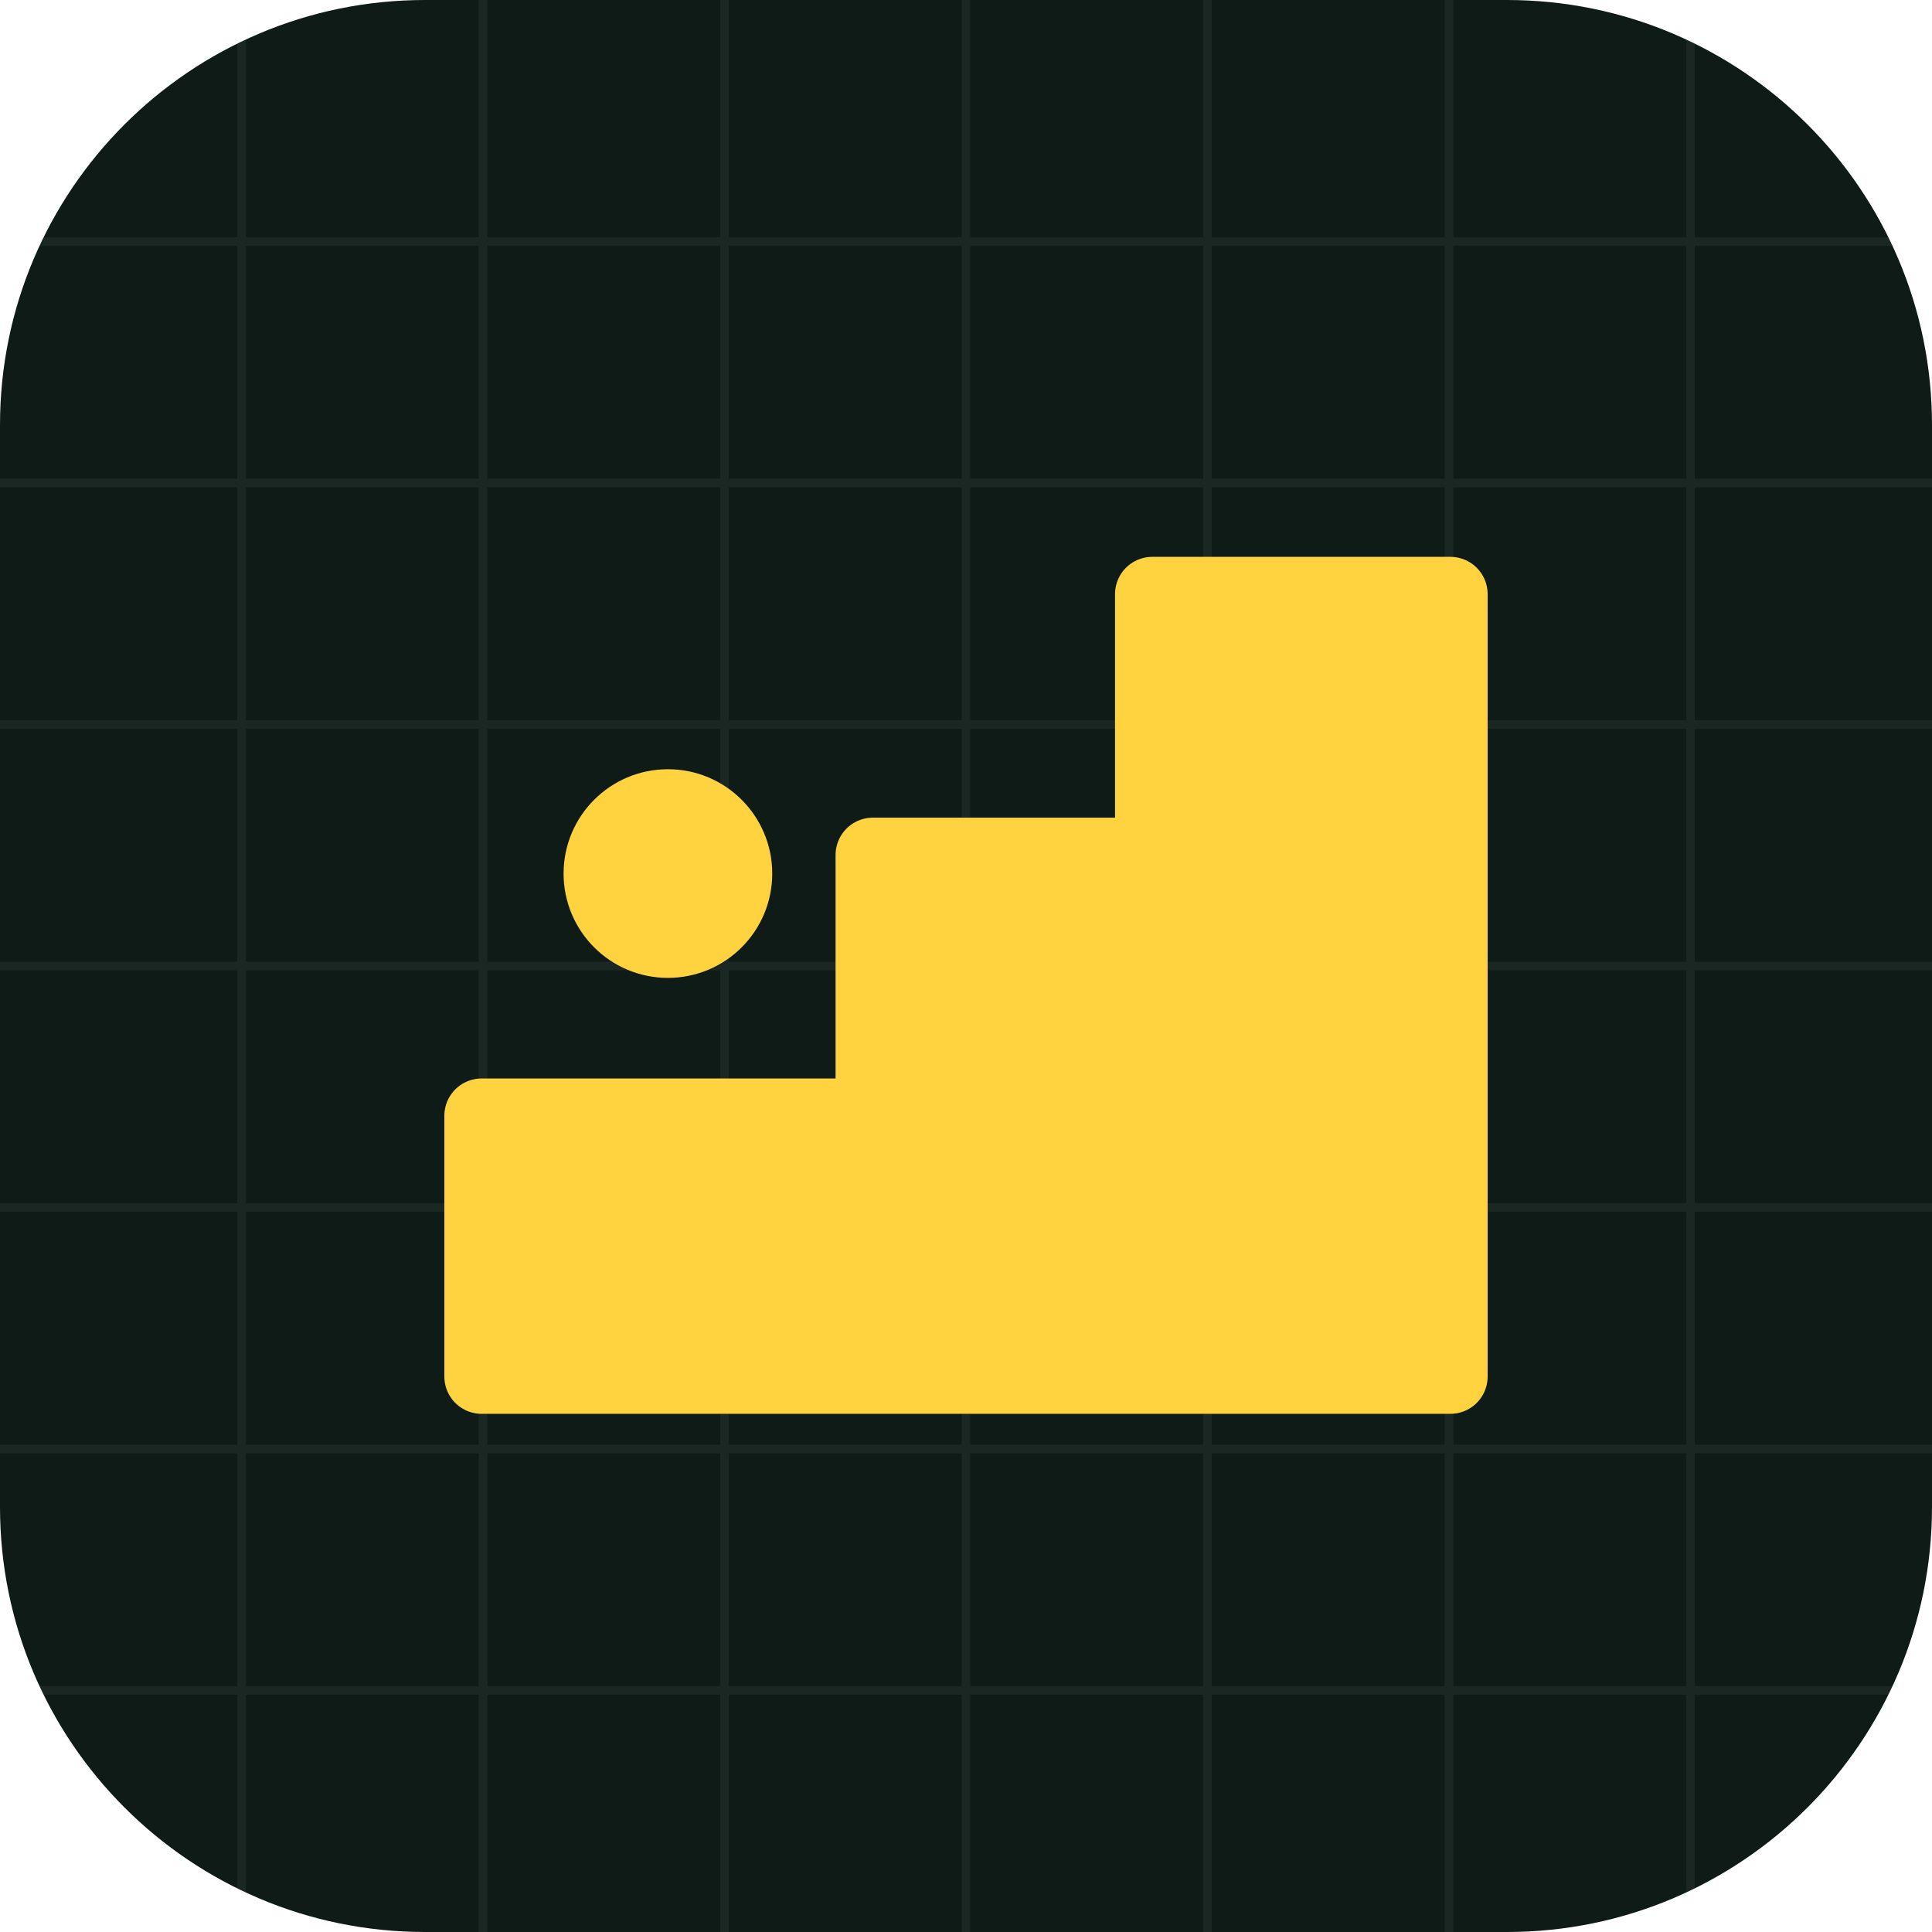
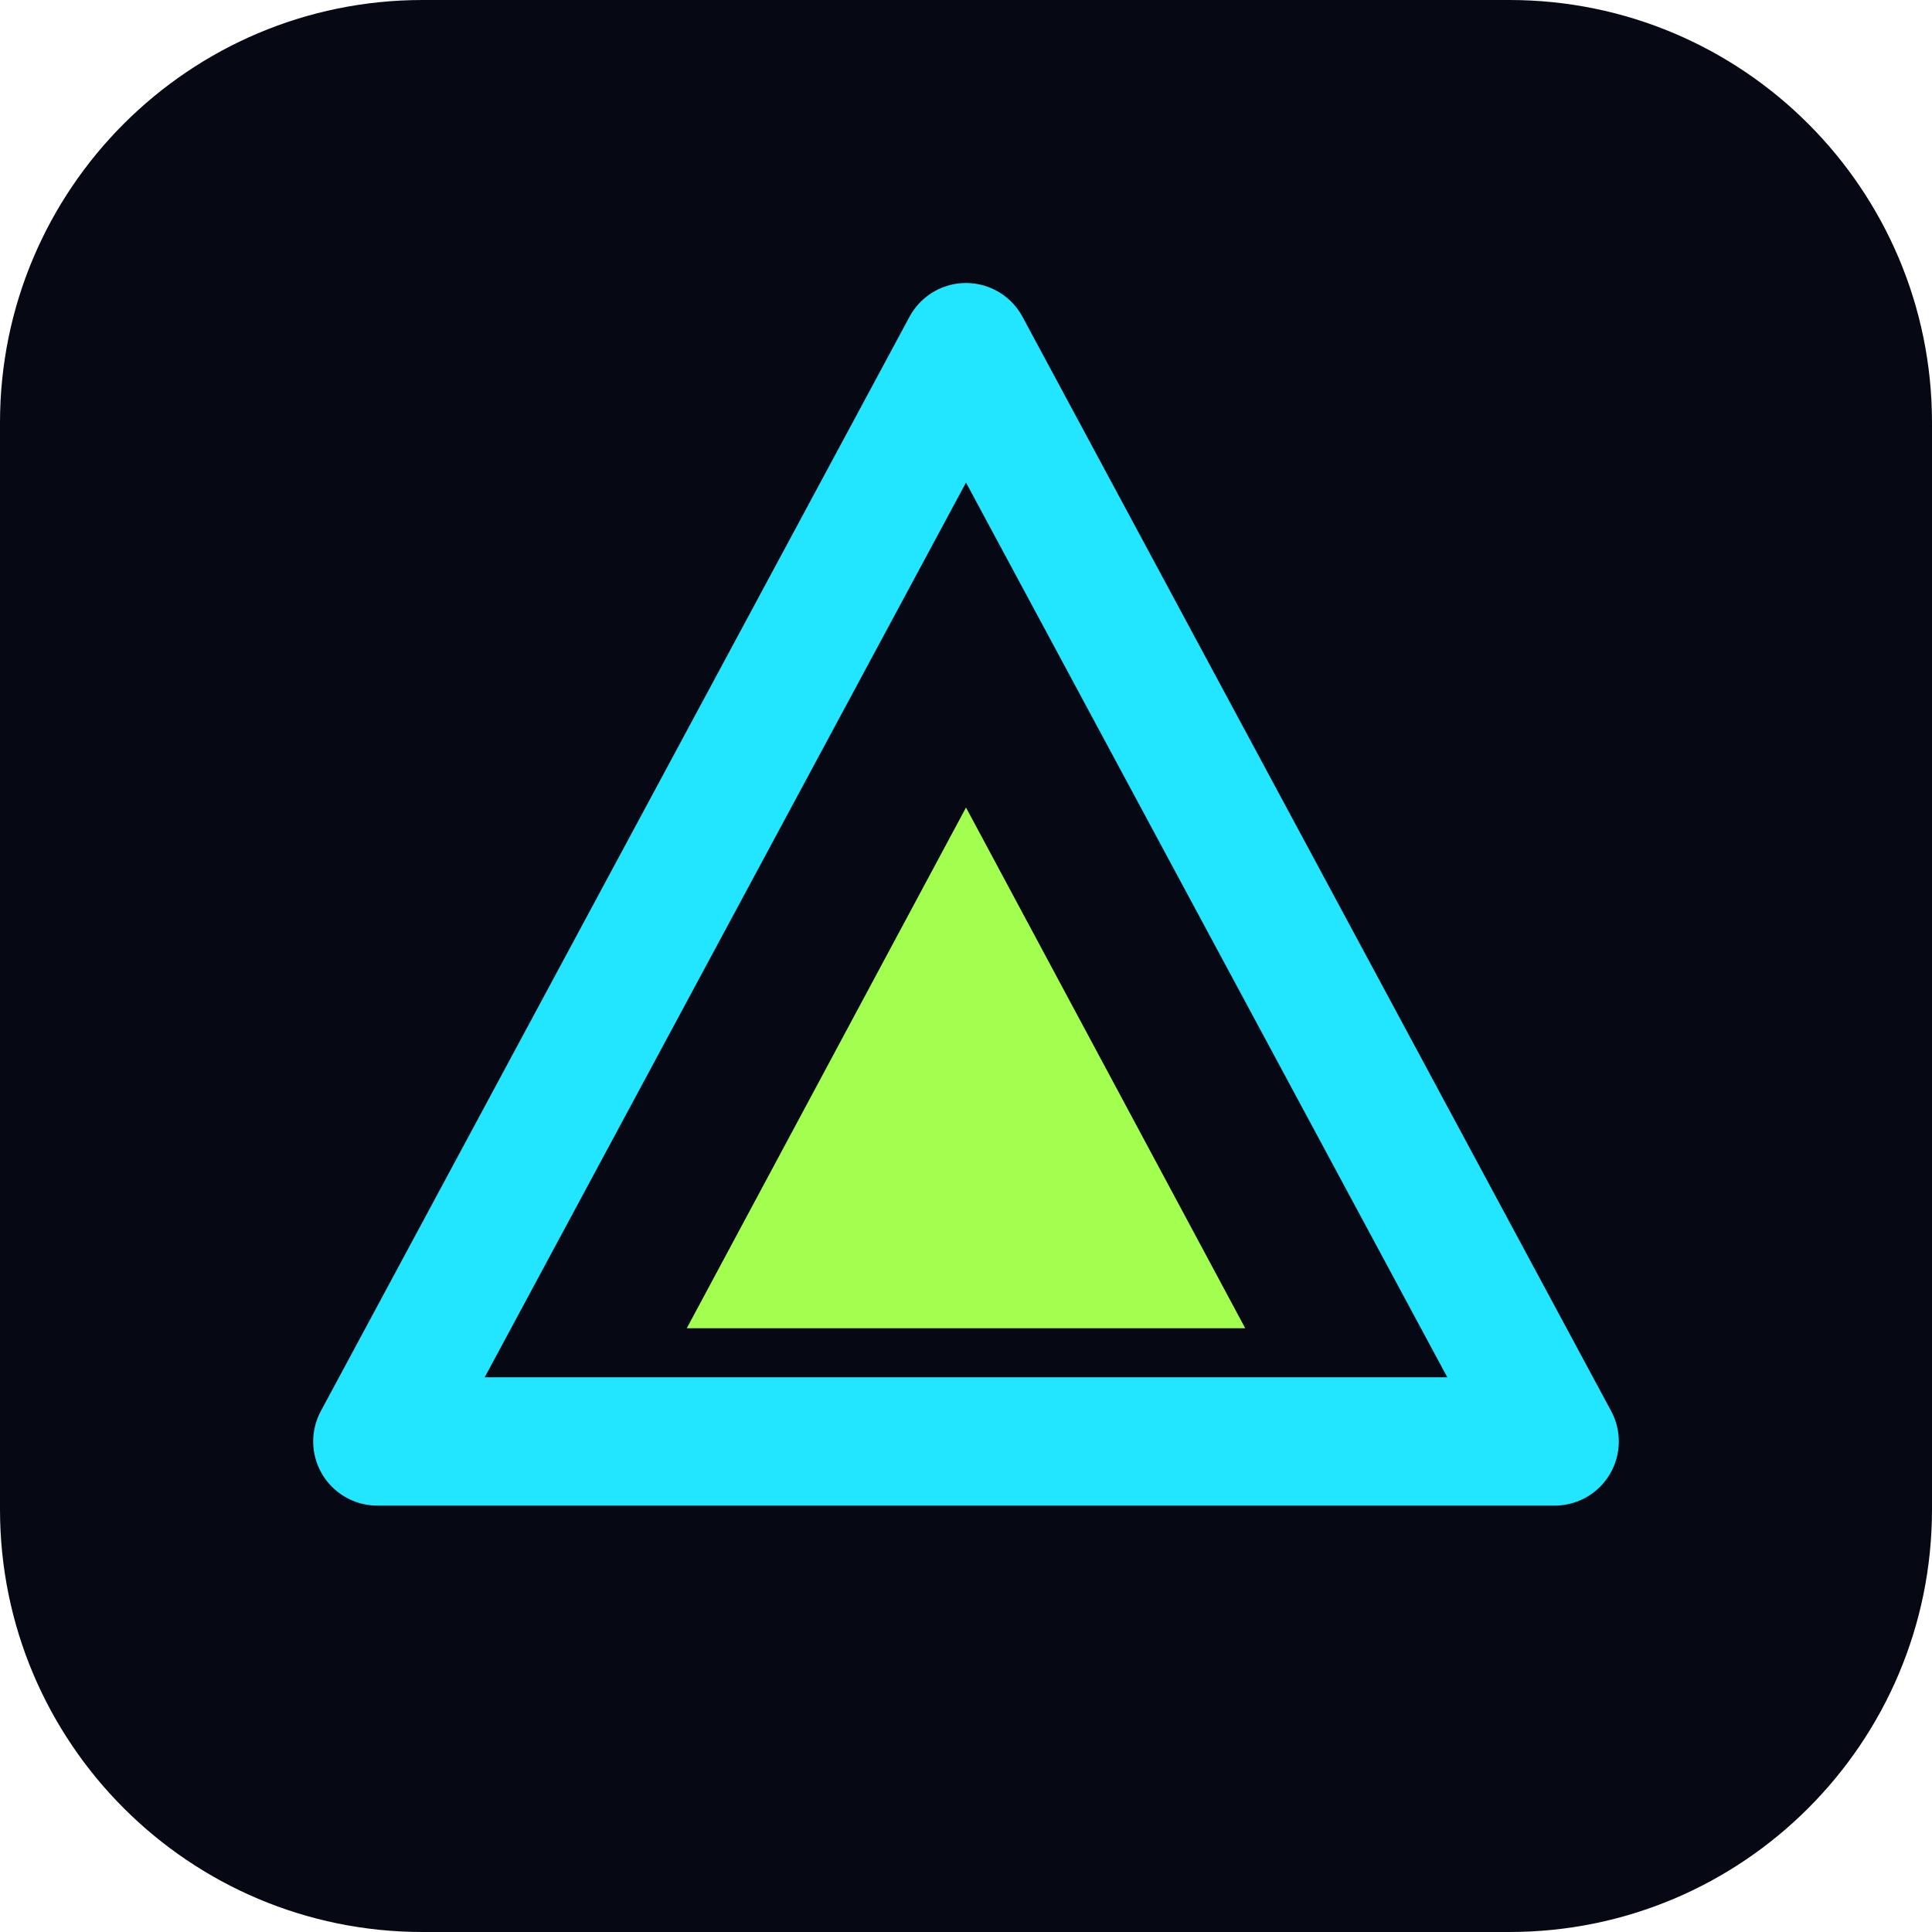
- <svg xmlns="http://www.w3.org/2000/svg" width="512" height="512" viewBox="0 0 512 512">
-   <defs>
-     <clipPath id="c">
-       <rect width="512" height="512" rx="112.64" />
-     </clipPath>
-   </defs>
-   <g clip-path="url(#c)">
-     <rect width="512" height="512" fill="#0e1b17" />
-     <path d="M64 0V512M128 0V512M192 0V512M256 0V512M320 0V512M384 0V512M448 0V512M0 64H512M0 128H512M0 192H512M0 256H512M0 320H512M0 384H512M0 448H512" stroke="rgba(243,240,228,0.06)" stroke-width="2.286" fill="none" />
-     <g transform="translate(98.01 78.45) scale(9.8743)" fill="#ffd23f">
-       <path d="M3 29v-7h10.5v-7H21V8h8v21z" stroke="#ffd23f" stroke-width="2" stroke-linejoin="round" />
-       <circle cx="8" cy="15.5" r="2.8" />
-     </g>
-   </g>
+ <svg xmlns="http://www.w3.org/2000/svg" viewBox="0 0 512 512">
+   <rect width="512" height="512" rx="112" fill="#060914" />
+   <path d="M256 92 412 382H100Z" fill="none" stroke="#22e6ff" stroke-width="34" stroke-linejoin="round" />
+   <path d="M256 214 330 352H182Z" fill="#a3ff4f" />
</svg>
